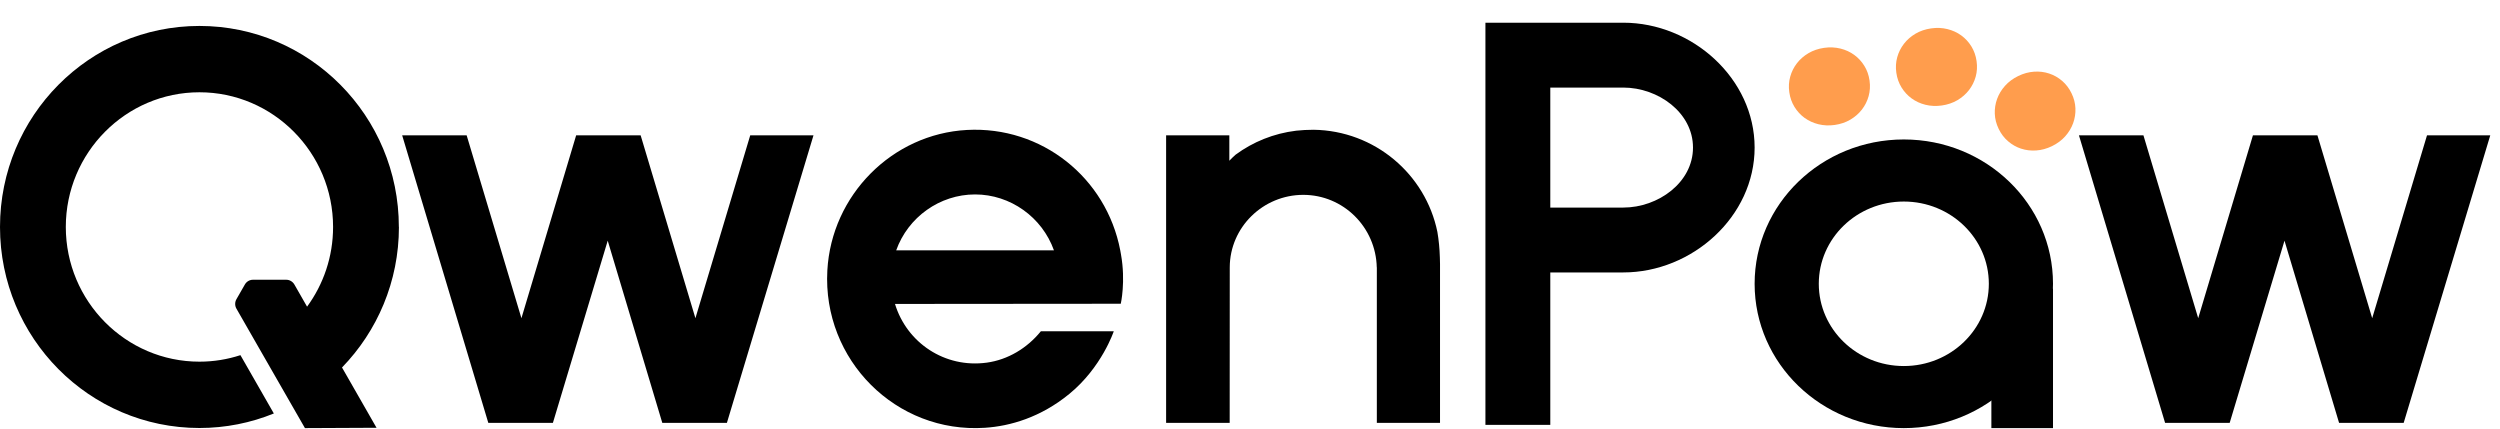
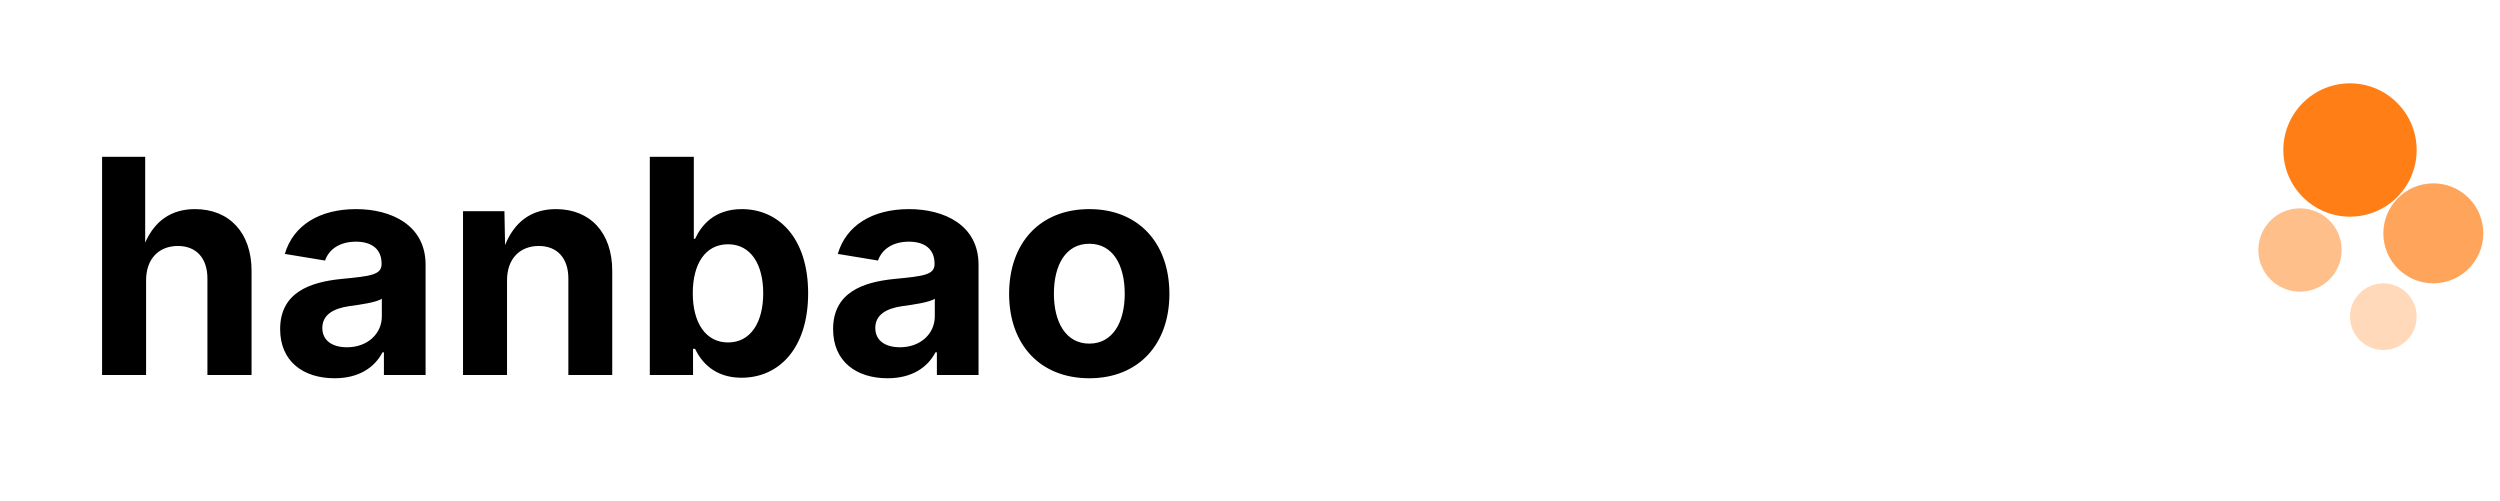
- <svg xmlns="http://www.w3.org/2000/svg" fill="none" version="1.1" width="770.822" height="132" viewBox="0 0 770.822 132">
-   <path d="M0,69.982C0,104.211,27.535,131.965,61.494,131.965C69.606,131.965,77.342,130.37,84.434,127.487L74.131,109.504C70.145,110.804,65.902,111.513,61.494,111.513C38.777,111.513,20.291,92.88,20.291,69.982C20.291,47.084,38.777,28.452,61.494,28.452C84.212,28.452,102.697,47.084,102.697,69.982C102.697,79.174,99.72,87.67,94.679,94.558L90.764,87.717C90.248,86.819,89.287,86.252,88.256,86.252L78.011,86.252C76.979,86.252,76.018,86.807,75.502,87.717L72.9,92.254C72.384,93.164,72.384,94.274,72.9,95.172L76.334,101.162L79.781,107.176L89.955,124.911L94.023,132L94.082,132L116.096,131.894L105.452,113.308C116.307,102.131,123,86.842,123,69.97L122.977,69.982C122.977,35.754,95.453,8,61.494,8C27.535,8,0,35.754,0,69.982Z" fill="#000000" fill-opacity="1" style="mix-blend-mode:passthrough" />
-   <path d="M143.881,41.725L160.77,98.113L177.646,41.725L197.528,41.725L214.416,98.113L231.316,41.725L250.822,41.725L224.122,130.384L204.205,130.384L187.376,74.209L170.475,130.384L150.559,130.384L124,41.725L143.881,41.725ZM329.724,121.438C339.724,113.249,343.409,102.137,343.409,102.137L320.934,102.137L320.864,102.219C316.662,107.355,310.759,110.929,304.222,111.817C291.324,113.568,279.611,105.722,275.949,93.711L345.568,93.652C345.568,93.652,347.129,86.8,345.627,78.422L345.404,77.179C341.097,54.754,321.157,38.825,298.131,40.068C275.092,41.311,256.373,60.15,255.094,83.392C253.568,110.965,276.289,133.709,303.693,131.899C311.428,131.39,320.828,128.727,329.724,121.438ZM276.325,77.179C279.974,66.955,289.751,59.949,300.642,59.949C311.533,59.949,321.298,66.955,324.959,77.179L276.336,77.179L276.325,77.179ZM443.953,79.427C443.871,76.623,443.613,73.984,443.19,71.522C439.552,53.712,423.884,40.281,405.024,40.009C403.158,40.009,401.374,40.115,399.661,40.293C392.713,41.133,386.328,43.748,380.977,47.689C380.296,48.281,379.662,48.908,379.04,49.559L379.04,41.725L359.546,41.725L359.546,130.384L379.146,130.384C379.146,130.384,379.169,82.552,379.169,82.445C379.193,70.043,389.462,60.079,401.832,60.079C414.202,60.079,424.225,70.055,424.495,82.445L424.518,82.445L424.518,130.384L444,130.384L444,81.404C444,80.729,443.977,80.078,443.953,79.427Z" fill="#000000" fill-opacity="1" style="mix-blend-mode:passthrough" />
-   <path d="M641,41.725L667.559,130.384L687.475,130.384L704.376,74.209L721.205,130.384L741.122,130.384L767.822,41.725L748.316,41.725L731.416,98.113L714.528,41.725L694.646,41.725L677.77,98.113L660.881,41.725L641,41.725Z" fill="#000000" fill-opacity="1" style="mix-blend-mode:passthrough" />
-   <path d="M587,132C612.405,132,633,112.077,633,87.5C633,62.923,612.405,43,587,43C561.595,43,541,62.923,541,87.5C541,112.077,561.595,132,587,132ZM587,112.86C601.478,112.86,613.215,101.506,613.215,87.5C613.215,73.494,601.478,62.14,587,62.14C572.522,62.14,560.785,73.494,560.785,87.5C560.785,101.506,572.522,112.86,587,112.86Z" fill-rule="evenodd" fill="#000000" fill-opacity="1" />
-   <path d="M478,7L458,7L458,131L478,131L478,84L500.5,84C521.763,84,541,66.763,541,45.5C541,24.237,521.763,7,500.5,7L478,7ZM478,27L478,64L500.5,64C511.27,64,522,56.27,522,45.5C522,34.73,511.27,27,500.5,27L478,27Z" fill-rule="evenodd" fill="#000000" fill-opacity="1" />
-   <path d="M586.563,31.053C587.668,32.13,588.983,32.976,590.507,33.592C592.031,34.208,593.684,34.518,595.465,34.518C597.247,34.518,598.942,34.202,600.461,33.576C601.985,32.944,603.305,32.087,604.426,30.994C605.548,29.901,606.422,28.632,607.056,27.186C607.689,25.74,608,24.181,608,22.521L608,22.435C608,20.775,607.683,19.216,607.056,17.77C606.422,16.319,605.553,15.06,604.448,13.984C603.342,12.907,602.028,12.061,600.504,11.445C598.98,10.829,597.327,10.518,595.546,10.518C593.764,10.518,592.068,10.834,590.545,11.461C589.021,12.093,587.701,12.95,586.579,14.043C585.458,15.135,584.583,16.399,583.95,17.851C583.317,19.297,583,20.855,583,22.516L583,22.601C583,24.267,583.317,25.82,583.95,27.272C584.583,28.718,585.452,29.982,586.558,31.053L586.563,31.053Z" fill="#FF9D4D" fill-opacity="1" style="mix-blend-mode:passthrough" transform="matrix(0.9900481,-0.1407298,0.1407298,0.9900481,4.321747,82.15014)" />
-   <path d="M553.562,37.053C554.667,38.13,555.982,38.976,557.505,39.592C559.029,40.208,560.681,40.518,562.462,40.518C564.244,40.518,565.939,40.202,567.457,39.57C568.981,38.938,570.3,38.081,571.422,36.989C572.543,35.896,573.417,34.632,574.05,33.181C574.683,31.735,575,30.176,575,28.516L575,28.43C575,26.77,574.683,25.216,574.05,23.765C573.417,22.313,572.548,21.055,571.443,19.984C570.338,18.907,569.024,18.061,567.5,17.445C565.976,16.829,564.324,16.518,562.543,16.518C560.762,16.518,559.067,16.834,557.543,17.466C556.019,18.098,554.7,18.955,553.578,20.048C552.457,21.14,551.583,22.41,550.95,23.856C550.317,25.302,550,26.861,550,28.521L550,28.607C550,30.272,550.317,31.826,550.95,33.277C551.583,34.723,552.452,35.987,553.557,37.064L553.562,37.053Z" fill="#FF9D4D" fill-opacity="1" style="mix-blend-mode:passthrough" transform="matrix(0.9900481,-0.1407298,0.1407298,0.9900481,3.148954,77.56577)" />
-   <path d="M614.558,49.433C615.664,50.51,616.979,51.356,618.503,51.972C620.027,52.588,621.681,52.899,623.462,52.899C625.244,52.899,626.94,52.583,628.459,51.951C629.983,51.319,631.304,50.462,632.426,49.369C633.547,48.276,634.422,47.012,635.055,45.561C635.689,44.115,636,42.556,636,40.896L636,40.81C636,39.15,635.683,37.597,635.055,36.145C634.422,34.694,633.553,33.435,632.447,32.364C631.341,31.287,630.026,30.441,628.502,29.825C626.978,29.209,625.325,28.899,623.548,28.899C621.772,28.899,620.07,29.215,618.546,29.847C617.022,30.479,615.702,31.336,614.58,32.428C613.458,33.521,612.583,34.79,611.95,36.236C611.317,37.682,611,39.241,611,40.901L611,40.987C611,42.653,611.317,44.206,611.95,45.657C612.583,47.104,613.453,48.368,614.558,49.444L614.558,49.433Z" fill="#FF9D4D" fill-opacity="1" style="mix-blend-mode:passthrough" transform="matrix(0.8999723,-0.4359472,0.4359472,0.8999723,48.51865,269.2544)" />
-   <rect x="614" y="89" width="19" height="43" rx="0" fill="#000000" fill-opacity="1" />
+ <svg xmlns="http://www.w3.org/2000/svg" viewBox="0 0 300 60" width="300" height="60">
+   <text x="10" y="45" font-family="system-ui, -apple-system, sans-serif" font-size="36" font-weight="700" fill="#000000">hanbao</text>
+   <circle cx="282" cy="18" r="8" fill="#FF7F16" />
+   <circle cx="292" cy="28" r="6" fill="#FF7F16" opacity="0.7" />
+   <circle cx="276" cy="30" r="5" fill="#FF7F16" opacity="0.5" />
+   <circle cx="286" cy="38" r="4" fill="#FF7F16" opacity="0.3" />
</svg>
